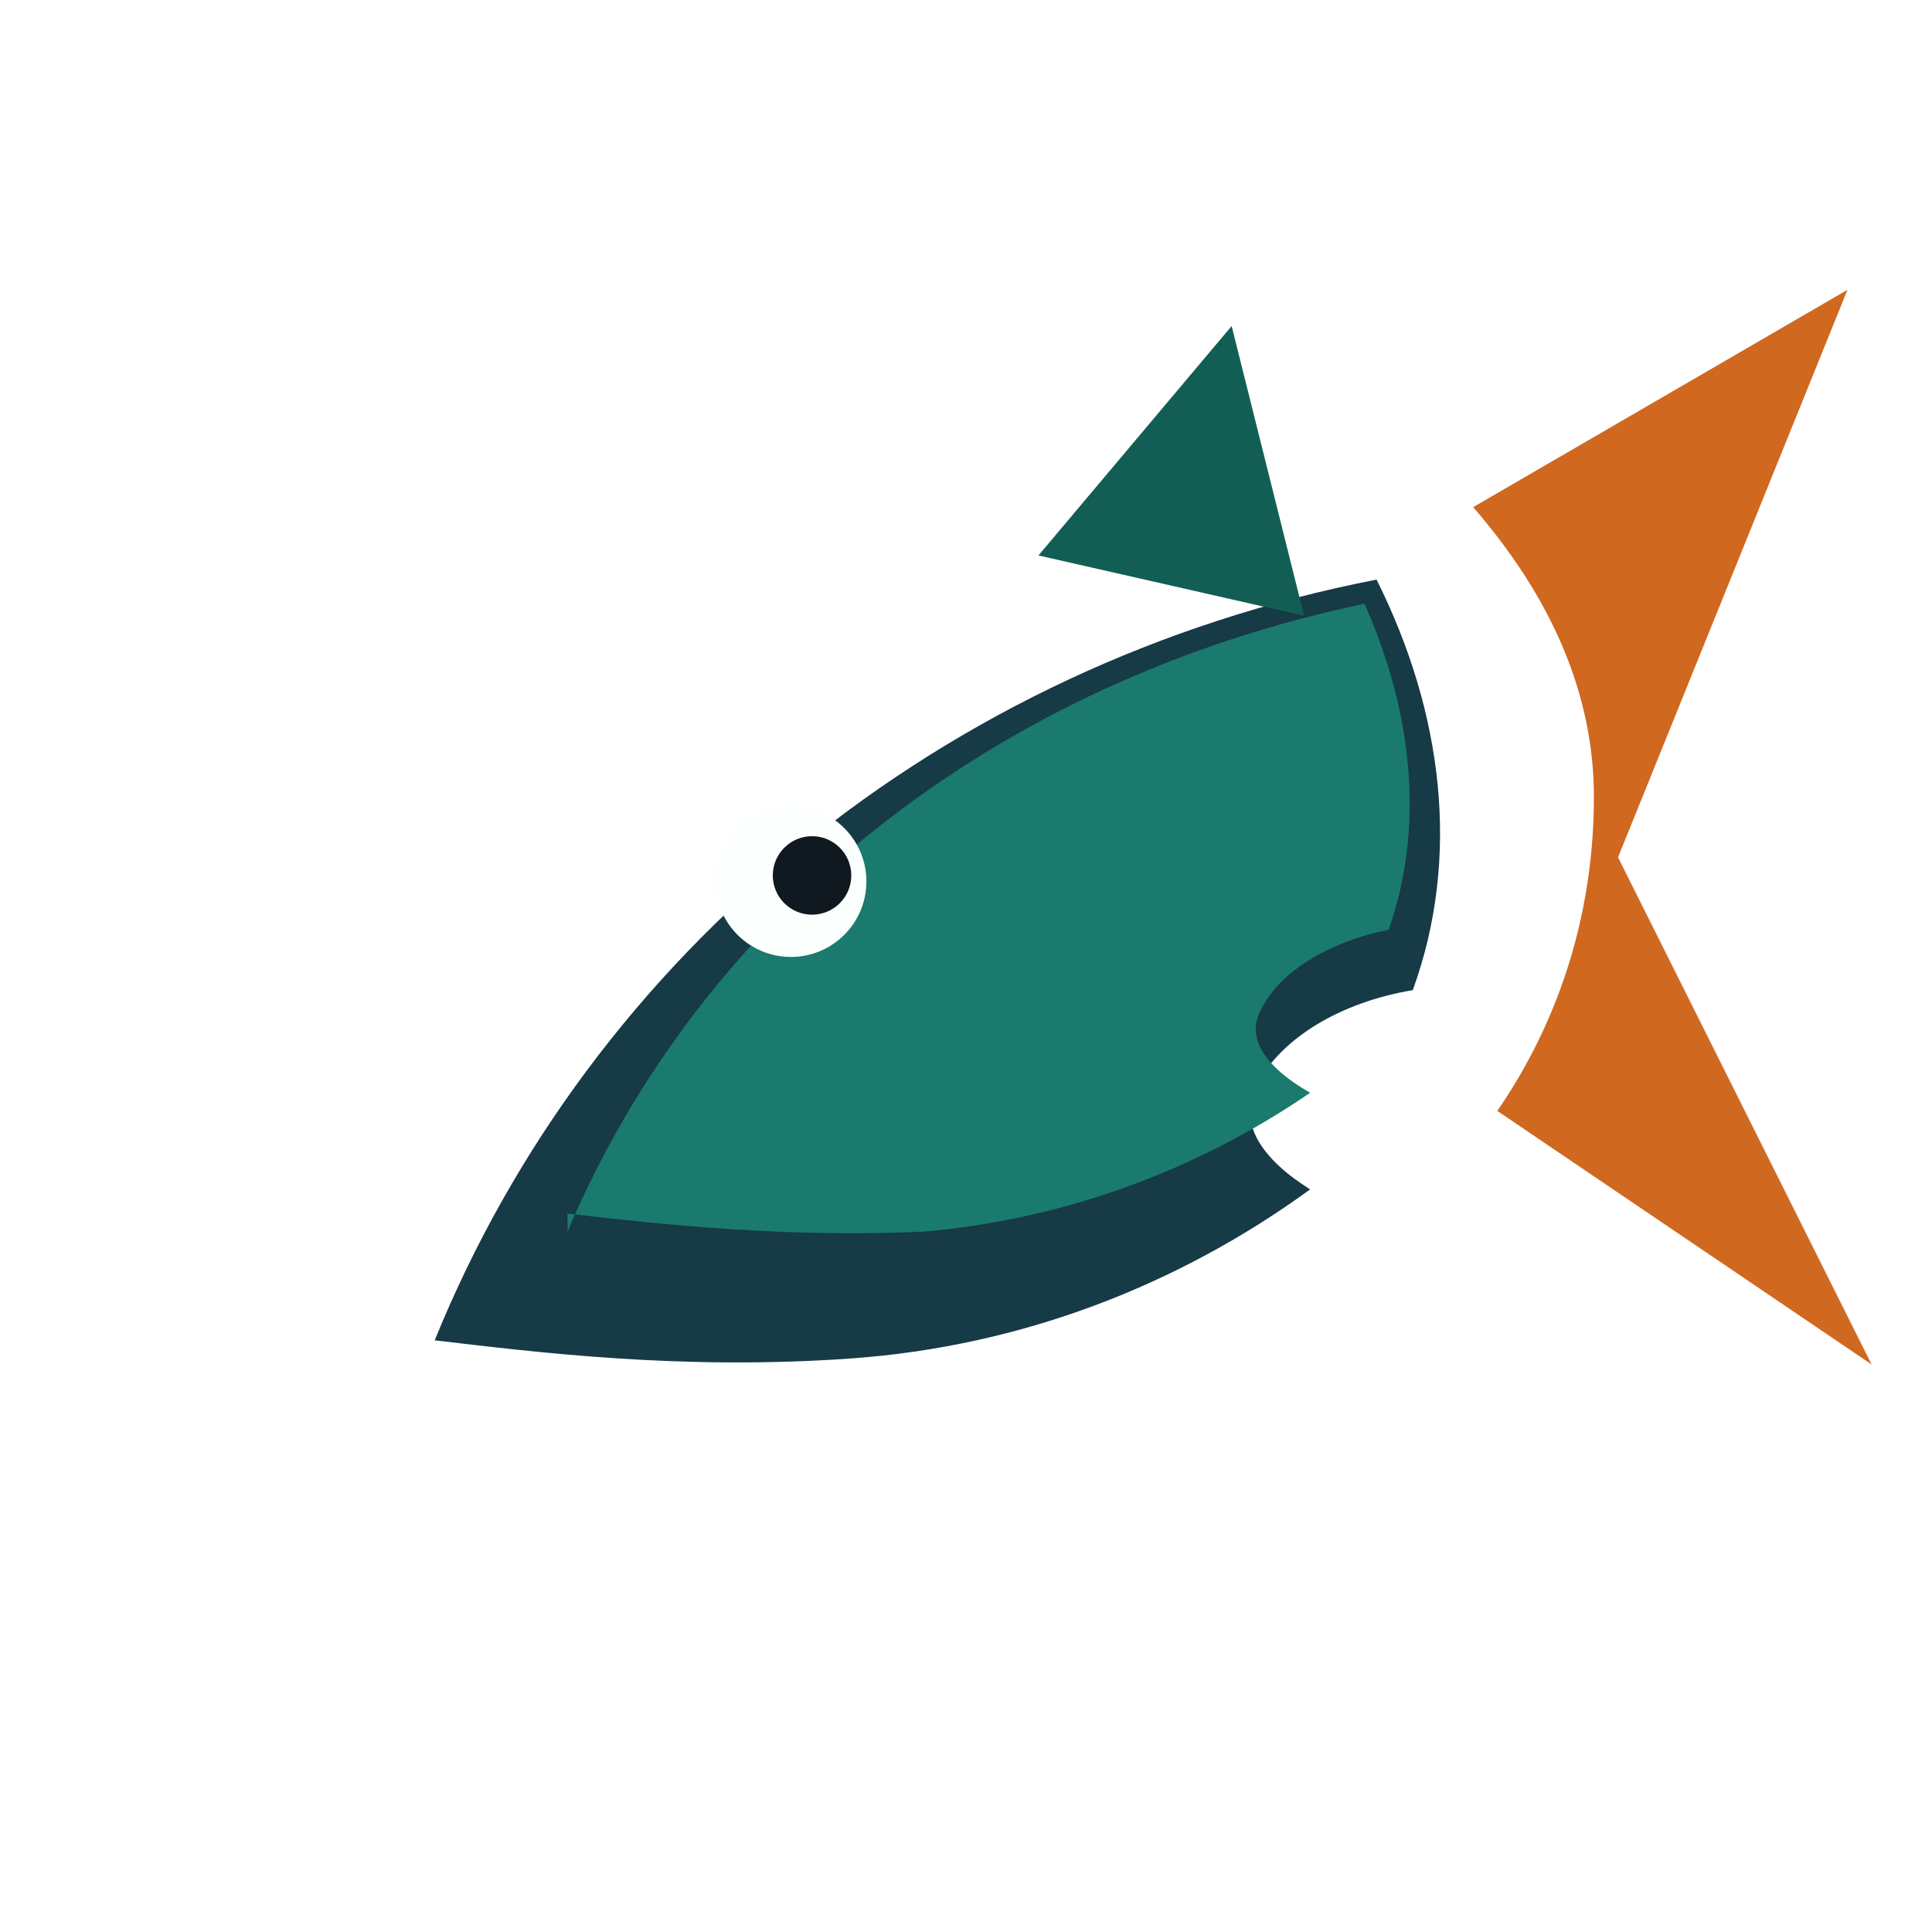
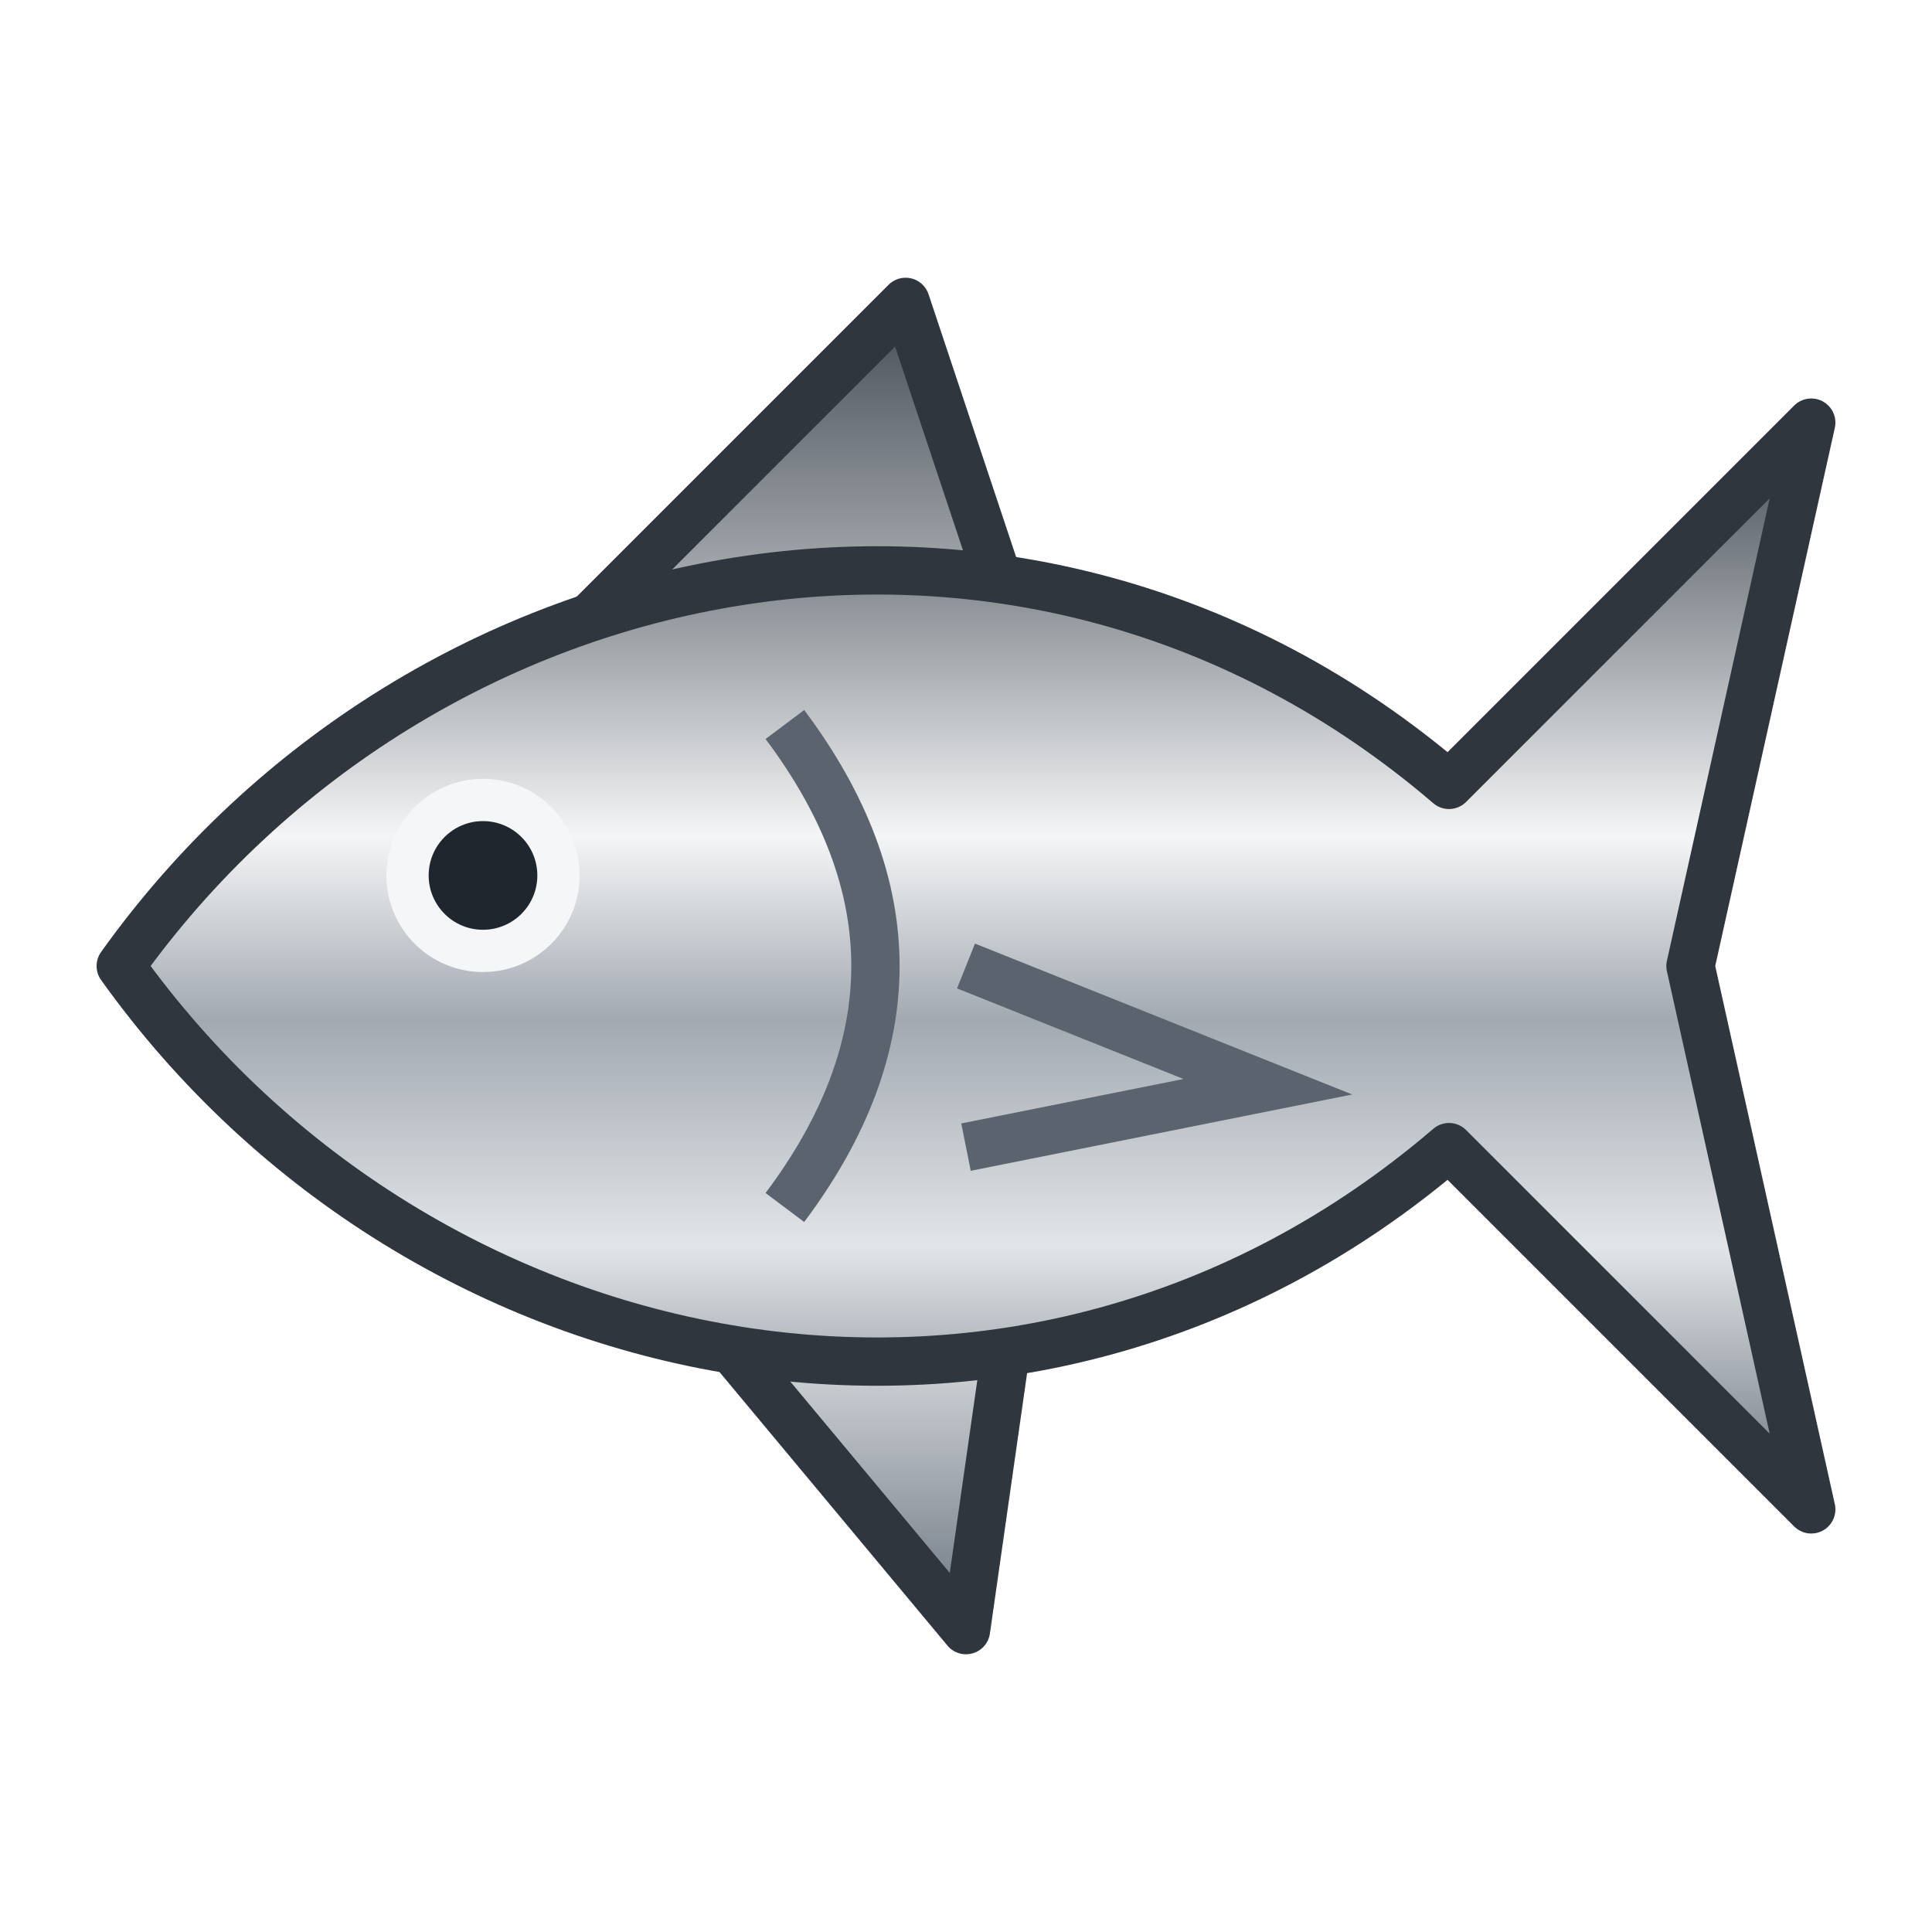
<svg xmlns="http://www.w3.org/2000/svg" viewBox="0 0 32 32" role="img" aria-label="Finetuna">
-   <path fill="#163a46" d="M7.2 22.2c2.6-6.4 8.4-11.2 15.6-12.6 1.1 2.2 1.4 4.6.6 6.8-1.2.2-2.2.8-2.6 1.6-.3.6.1 1.2.9 1.7-2.2 1.6-4.8 2.6-7.6 2.8-2.8.2-5.2-.1-6.9-.3z" />
-   <path fill="#1a7a6e" d="M9.4 20.4c2.2-5.2 7-9.1 13.2-10.4.8 1.8 1 3.7.4 5.4-1 .2-1.8.7-2.1 1.3-.3.5.1 1 .8 1.4-1.9 1.3-4.1 2.1-6.4 2.3-2.2.1-4.2-.1-5.9-.3z" />
-   <path fill="#d06820" d="M24.4 8.4 30.6 4.8 26.8 14.2 31 22.6 24.8 18.4c1.1-1.6 1.6-3.4 1.6-5.2 0-1.7-.7-3.3-2-4.8z" />
-   <circle cx="13.1" cy="14.6" r="1.25" fill="#fbfffe" />
-   <circle cx="13.45" cy="14.5" r=".65" fill="#101820" />
-   <path fill="#125e55" d="M17.2 9.2 20.4 5.4 21.6 10.2z" />
+   <defs>
+     <linearGradient id="chrome" x1="0" y1="0" x2="0" y2="1">
+       <stop offset="0" stop-color="#444c55" />
+       <stop offset=".38" stop-color="#f4f5f6" />
+       <stop offset=".55" stop-color="#a2a9b1" />
+       <stop offset=".76" stop-color="#e2e5e8" />
+       <stop offset="1" stop-color="#69727d" />
+     </linearGradient>
+   </defs>
+   <g fill="url(#chrome)" stroke="#30363e" stroke-width=".8" stroke-linejoin="round">
+     <path d="M9 11 15 5 17 11zm2 10 5 6 1-7z" />
+     <path d="M2 16C7 9 17 7 24 13l6-6-2 9 2 9-6-6C17 25 7 23 2 16Z" />
+   </g>
+   <path d="M13 12q3 4 0 8m3-4 5 2-5 1" fill="none" stroke="#5b646e" stroke-width=".8" />
+   <circle cx="8" cy="14.5" r="1.6" fill="#f5f6f7" />
+   <circle cx="8" cy="14.5" r=".9" fill="#20262d" />
</svg>
